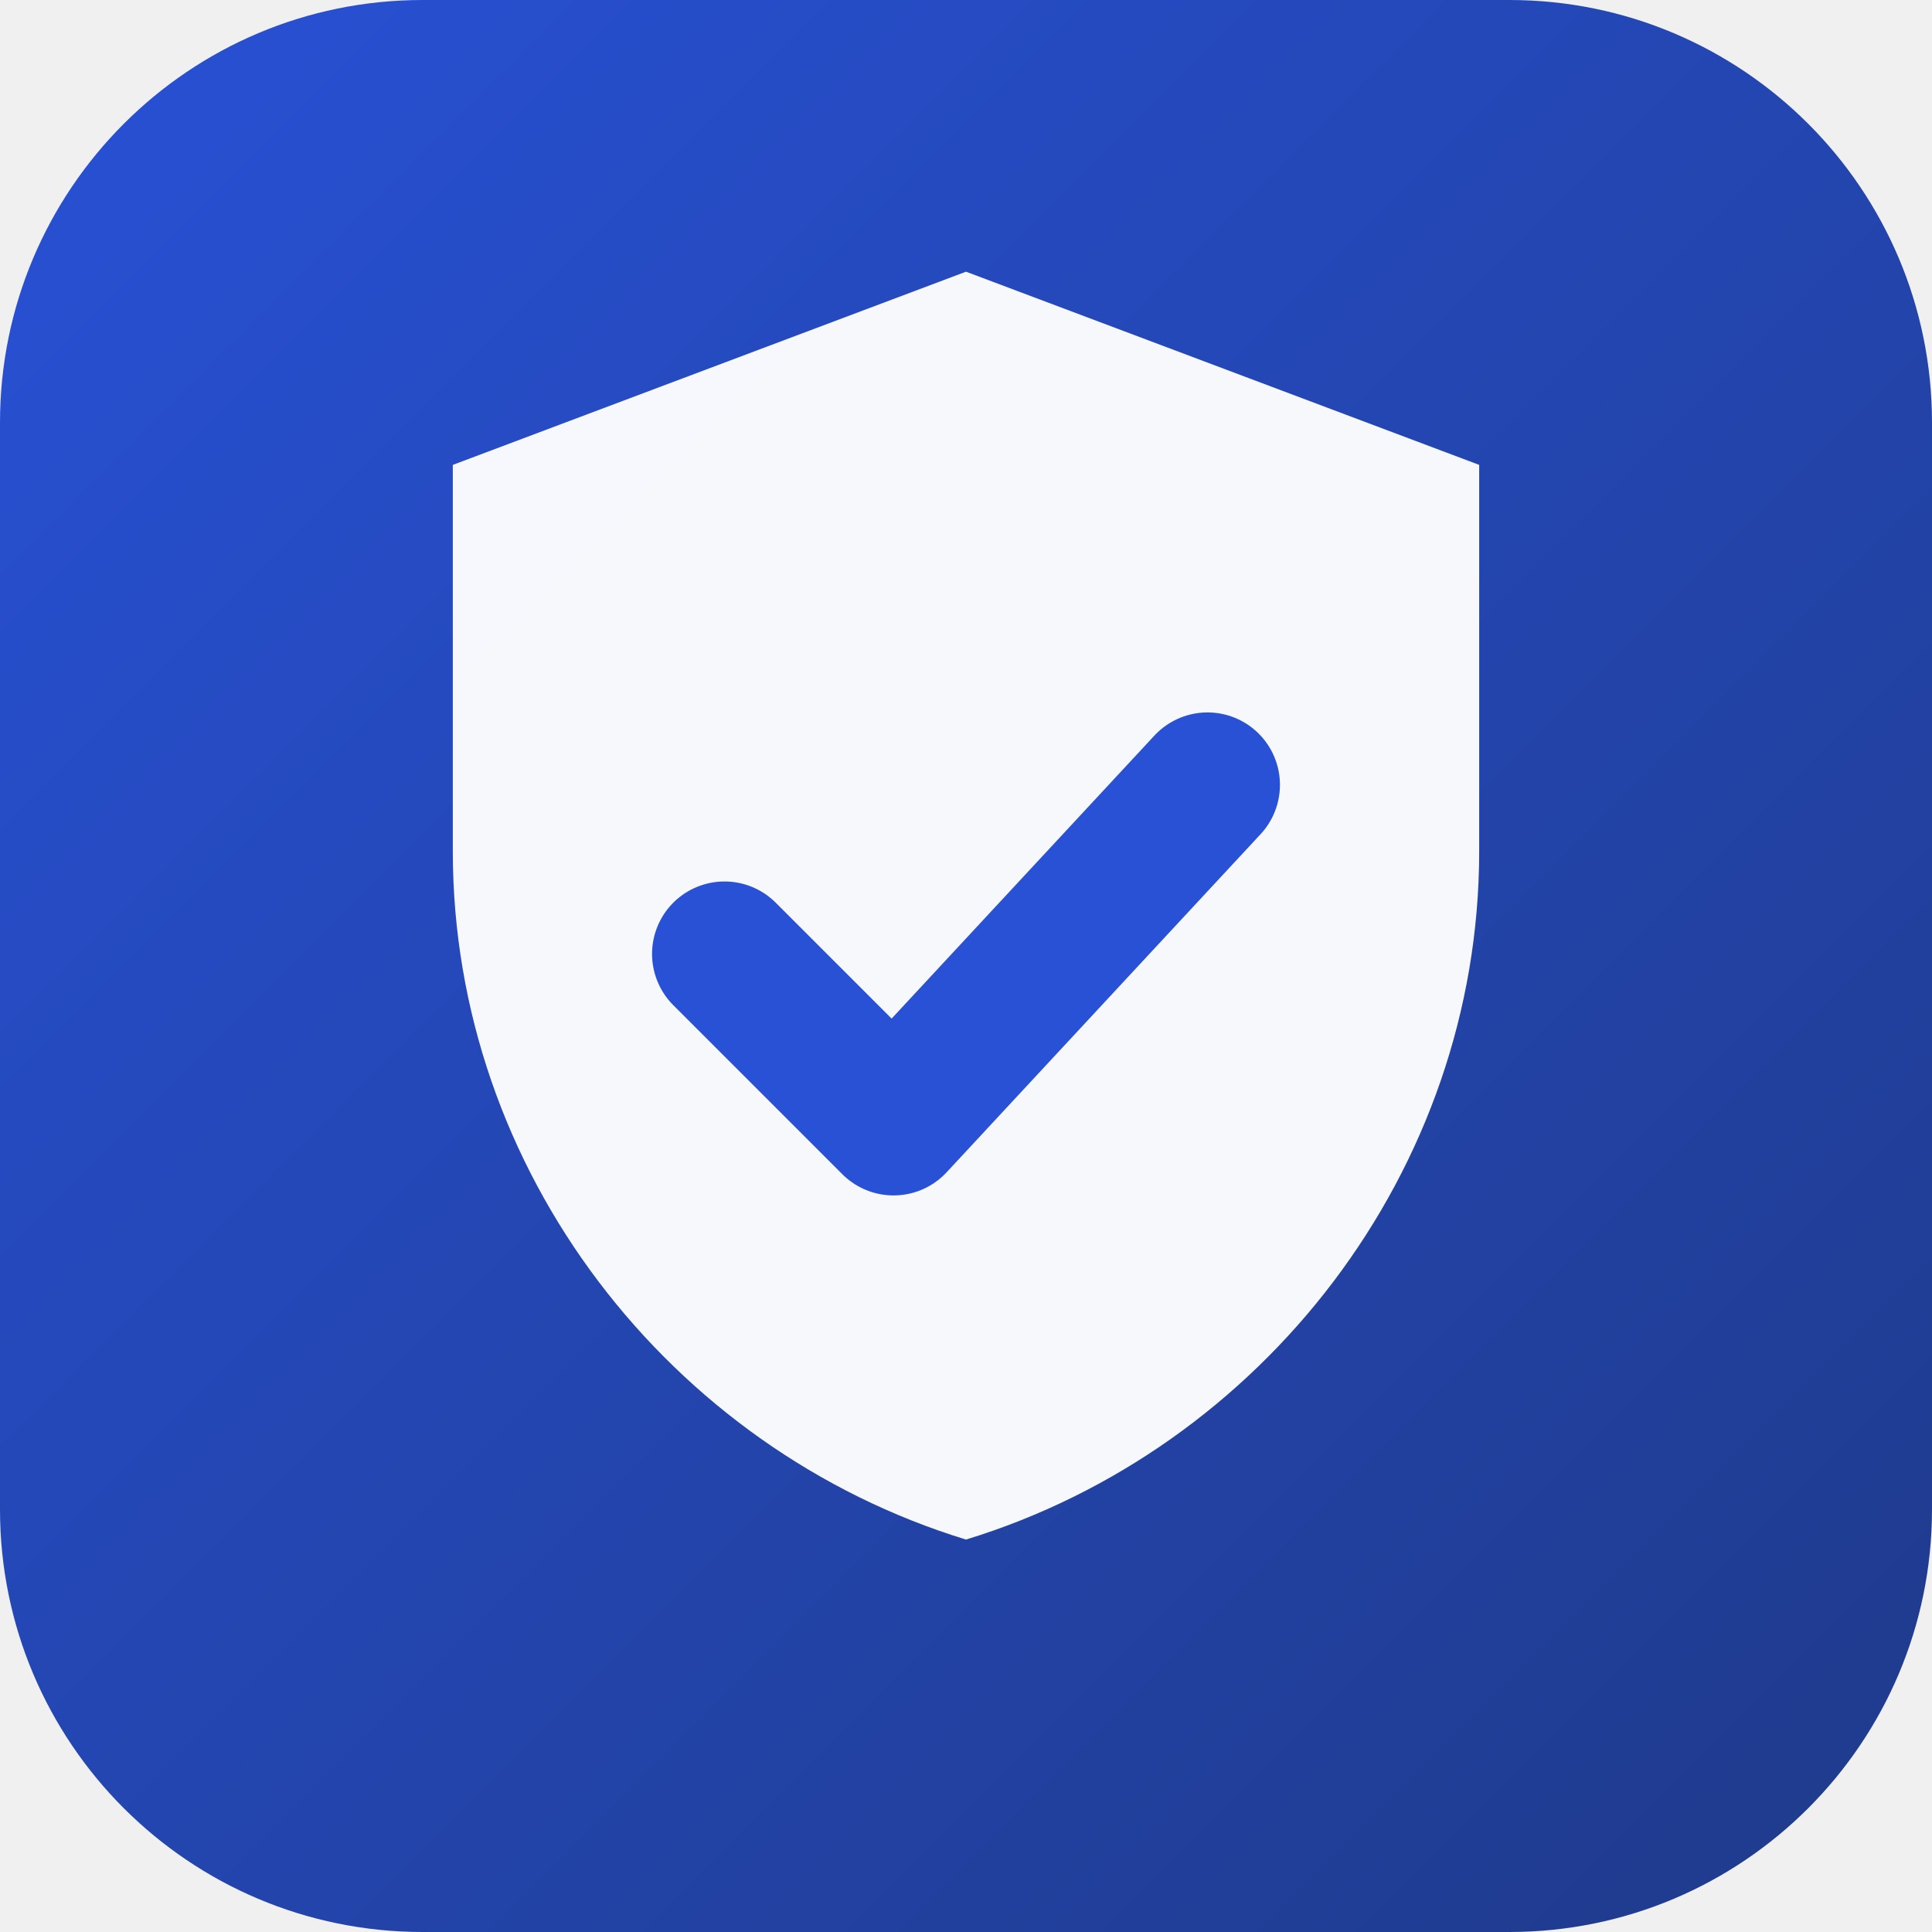
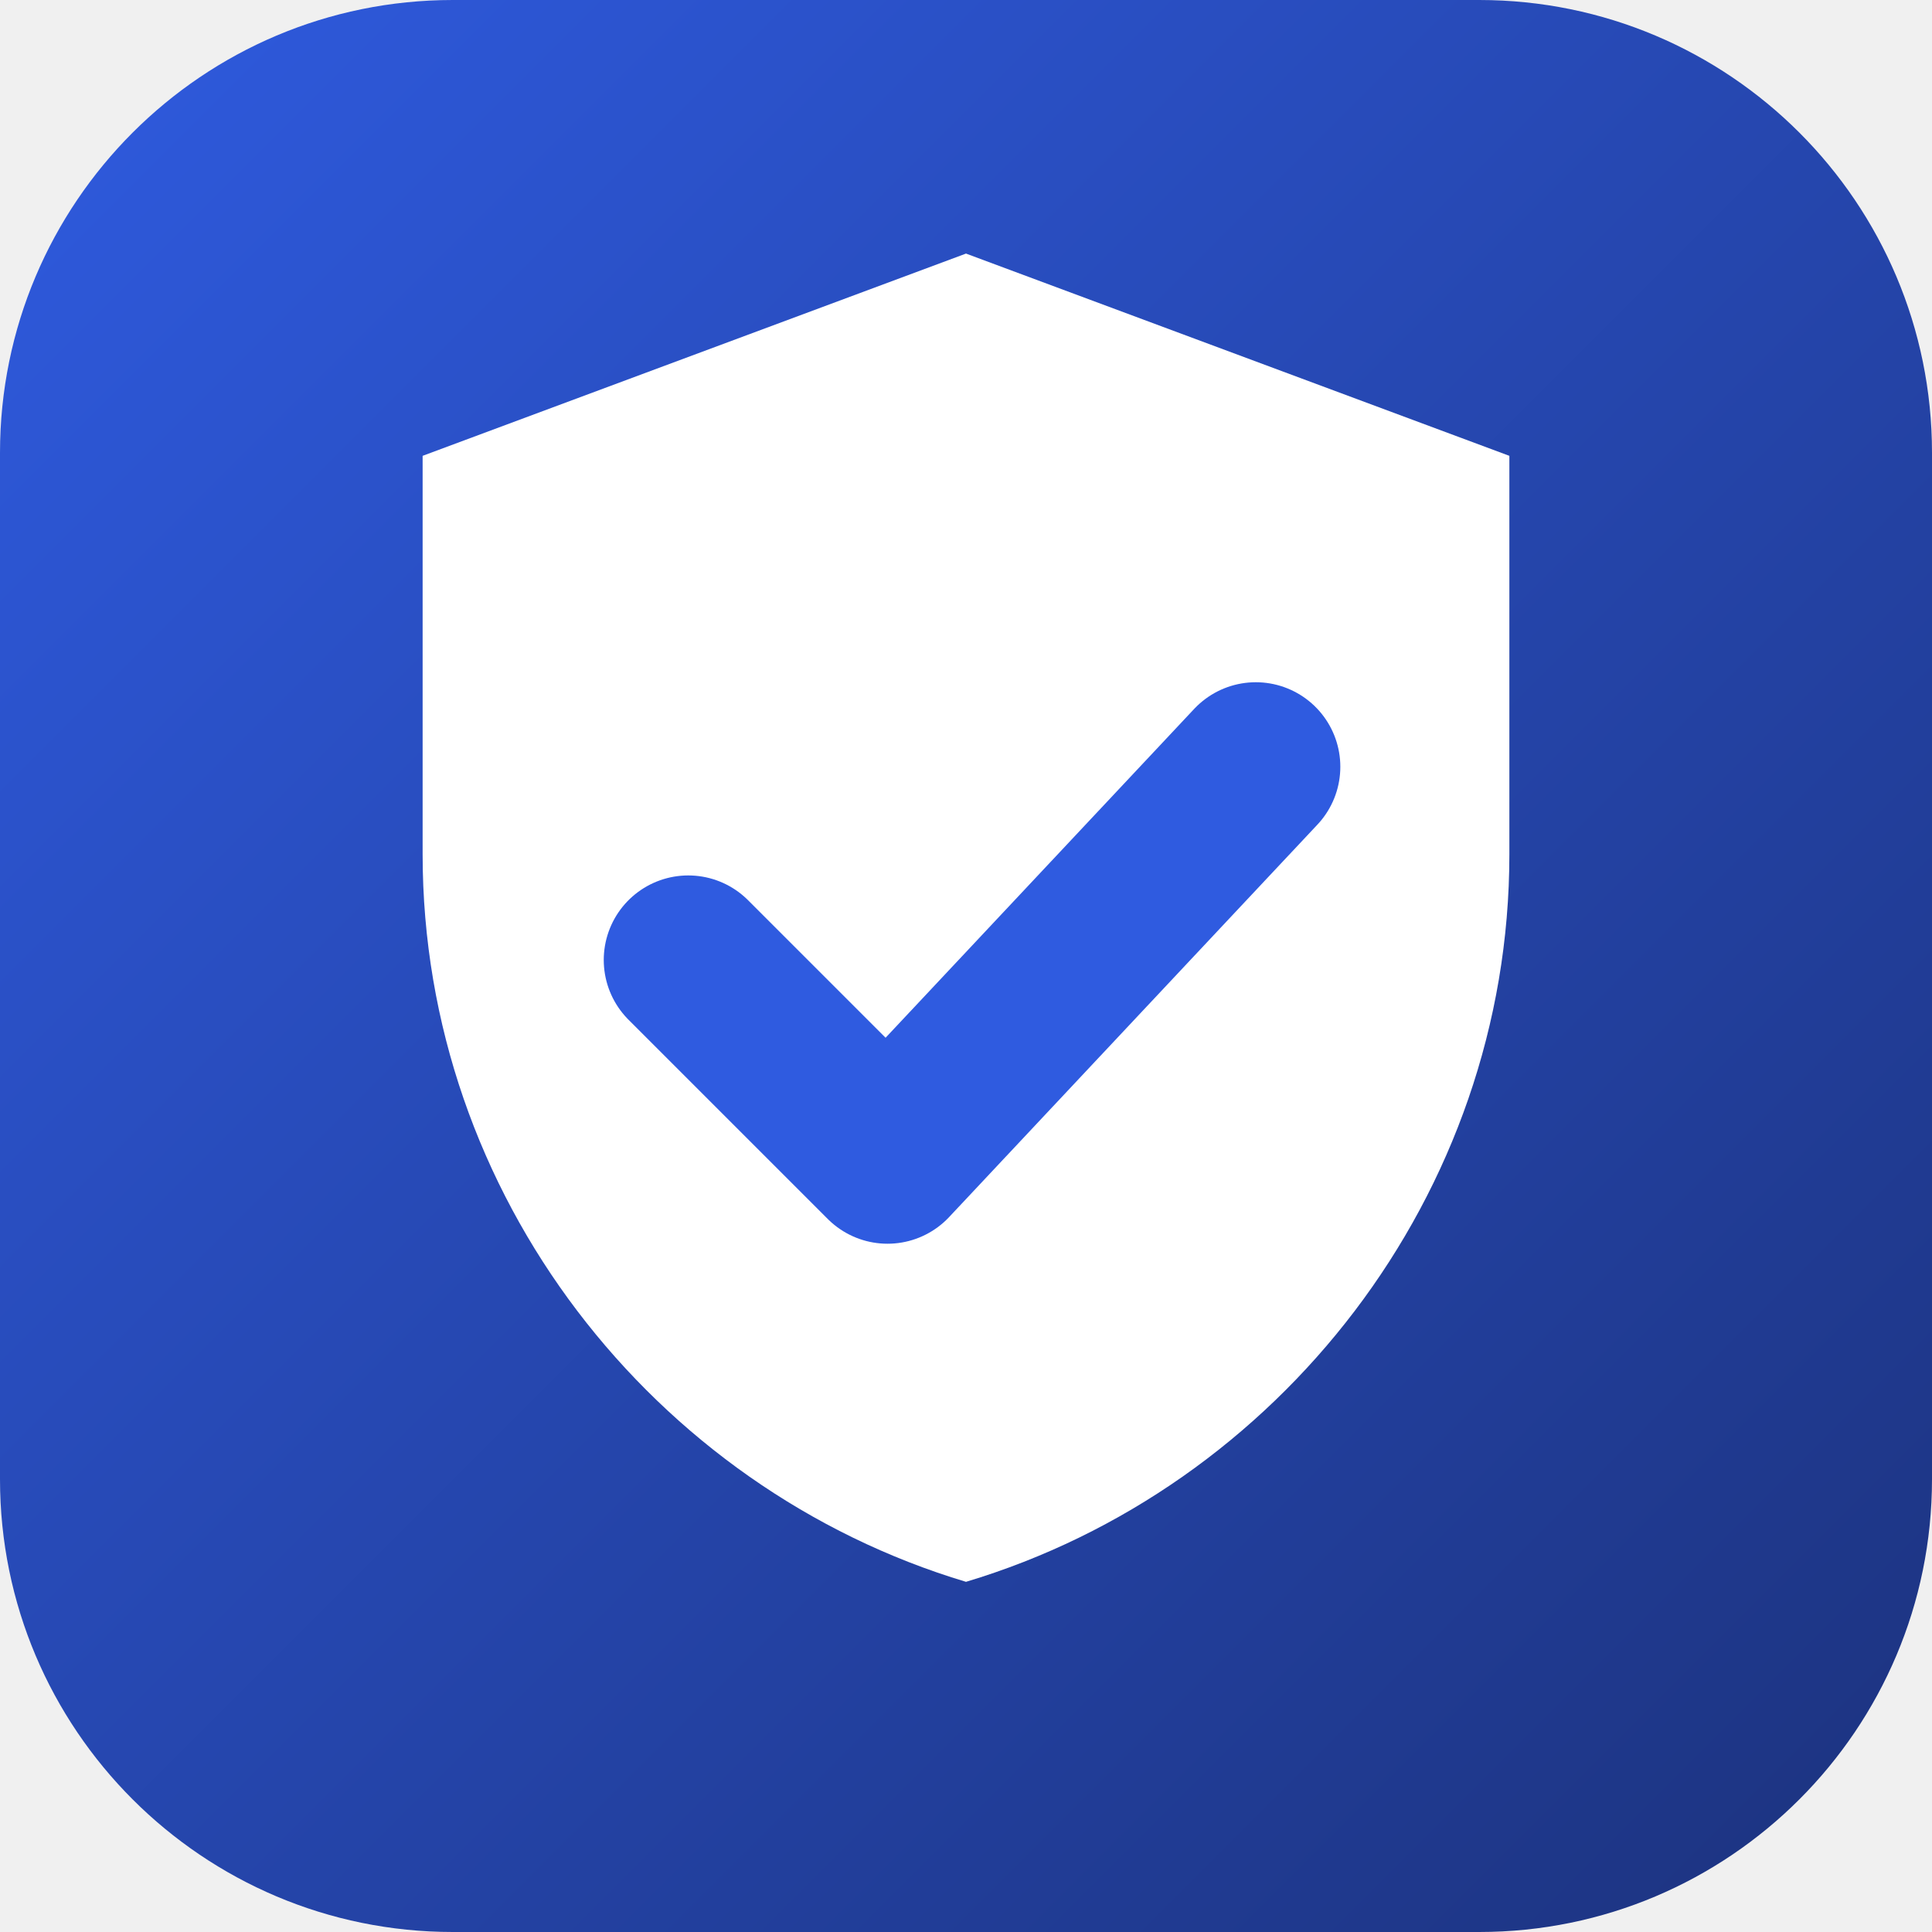
- <svg xmlns="http://www.w3.org/2000/svg" viewBox="0 0 32 32">
+ <svg xmlns="http://www.w3.org/2000/svg" width="32" height="32" viewBox="0 0 32 32" shape-rendering="geometricPrecision">
  <defs>
-     <linearGradient id="g" x1="0" y1="0" x2="1" y2="1">
-       <stop offset="0" stop-color="#2851d6" />
-       <stop offset="1" stop-color="#1f3a8a" />
+     <linearGradient id="atsBg" x1="0" y1="0" x2="1" y2="1">
+       <stop offset="0" stop-color="#2f5be0" />
+       <stop offset="1" stop-color="#1c327d" />
    </linearGradient>
  </defs>
-   <rect width="32" height="32" rx="7" fill="url(#g)" />
-   <path d="M16 4.5l8.5 3.2v6.4c0 5.3-3.6 9.9-8.5 11.4-4.9-1.5-8.5-6.1-8.5-11.4V7.7L16 4.5z" fill="#fff" opacity=".96" />
-   <path d="M12 15.8l2.8 2.8L20 13" fill="none" stroke="#2851d6" stroke-width="2.4" stroke-linecap="round" stroke-linejoin="round" />
+   <rect width="32" height="32" rx="7.5" fill="url(#atsBg)" />
+   <path d="M16 4.2l9 3.35v6.6c0 5.65-3.83 10.5-9 12.05C10.83 24.65 7 19.8 7 14.15V7.55L16 4.2z" fill="#ffffff" />
+   <path d="M11.4 15.9l3.3 3.3 6.1-6.5" fill="none" stroke="#2f5be0" stroke-width="2.8" stroke-linecap="round" stroke-linejoin="round" />
</svg>
